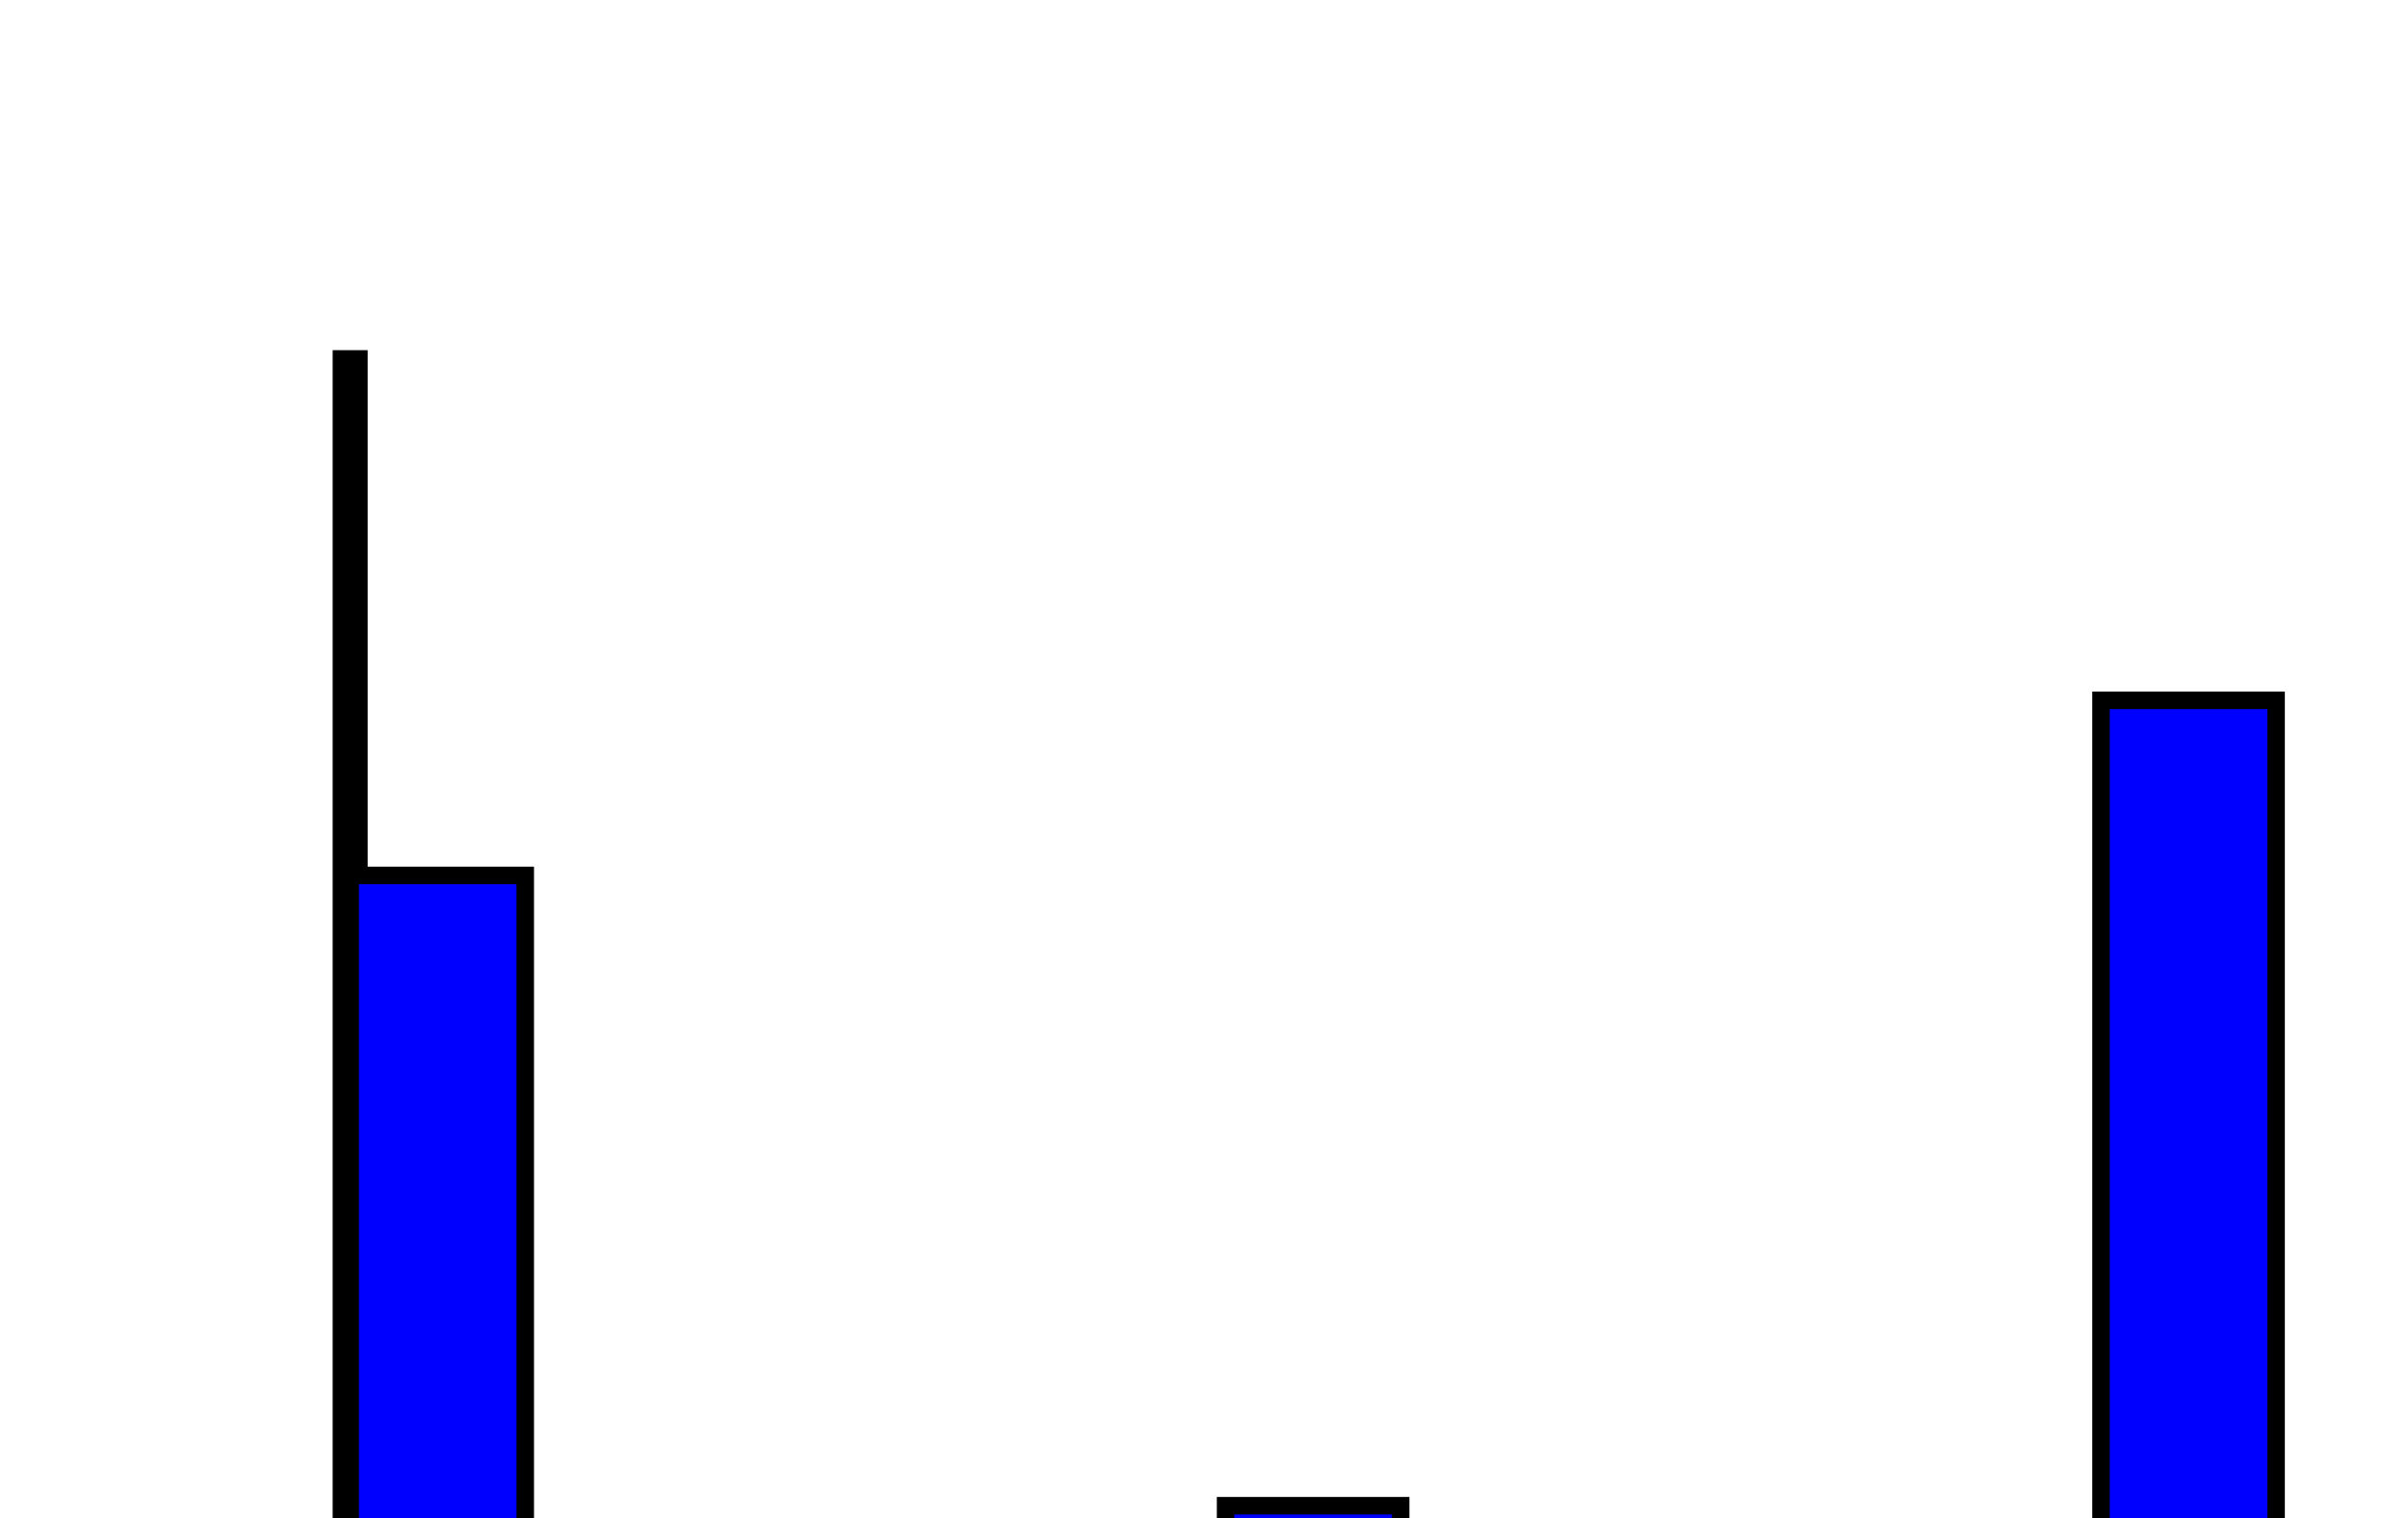
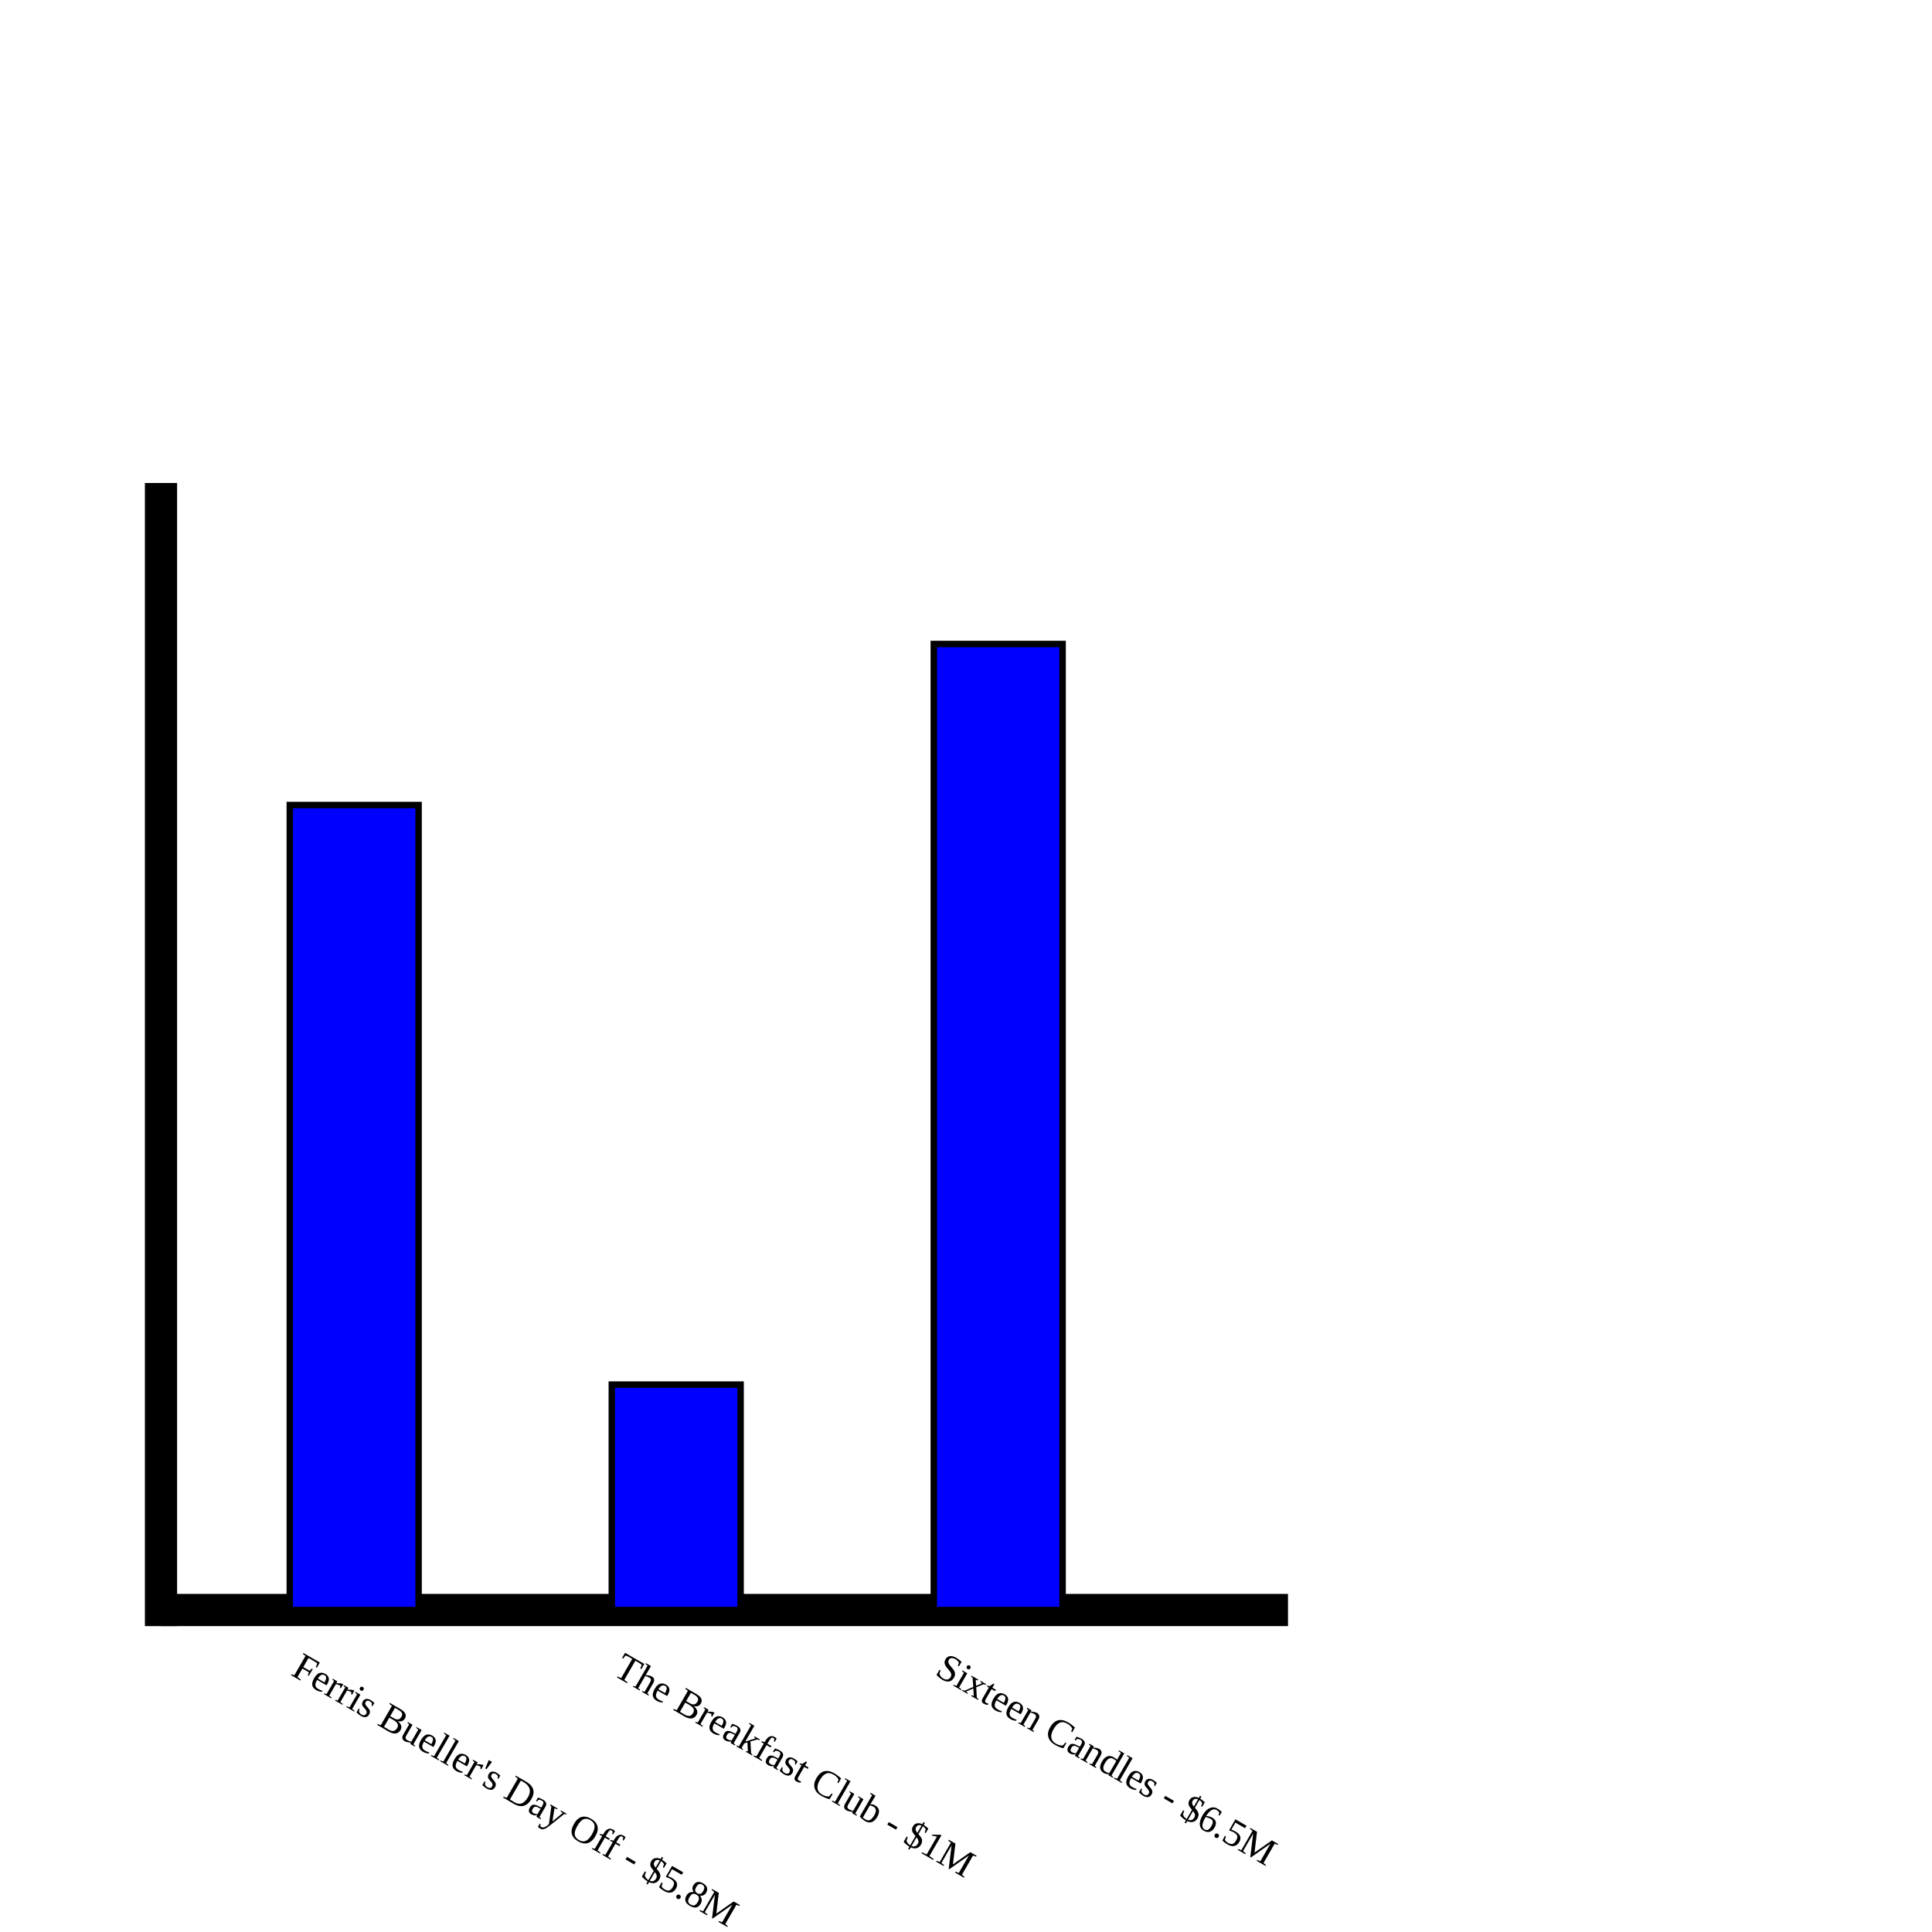
- <svg xmlns="http://www.w3.org/2000/svg" width="100%" height="100%">
-   <g alignment-baseline="baseline">
-     <svg height="1000" width="1000">
-       <text x="600" y="530" fill="black" font-size="15">Sixteen Candles - $6.5 million</text>
-       <text x="100" y="530" fill="black" font-size="15">Ferris Bueller's Day Off - $5.8 million</text>
-       <text x="350" y="530" fill="black" font-size="15">The Breakfast Club - $1 million</text>
-       <line x1="100" y1="500" x2="650" y2="500" style="stroke:black;stroke-width:10" />
-       <line x1="100" y1="100" x2="100" y2="500" style="stroke:black;stroke-width:10" />
-       <rect width="50" height="250" x="100" y="250" style="fill:rgb(0,0,255);stroke-width:5;stroke:black" />
-       <rect width="50" height="70" x="350" y="430" style="fill:rgb(0,0,255);stroke-width:5;stroke:black" />
-       <rect width="50" height="300" x="600" y="200" style="fill:rgb(0,0,255);stroke-width:5;stroke:black" />
-     </svg>
-   </g>
+ <svg xmlns="http://www.w3.org/2000/svg" width="600" height="600">
+   <line x1="50" y1="500" x2="400" y2="500" style="stroke:black;stroke-width:10" />
+   <line x1="50" y1="150" x2="50" y2="505" style="stroke:black;stroke-width:10" />
+   <rect width="40" height="250" x="90" y="250" style="fill:rgb(0,0,255);stroke-width:2;stroke:black" />
+   <rect width="40" height="70" x="190" y="430" style="fill:rgb(0,0,255);stroke-width:2;stroke:black" />
+   <rect width="40" height="300" x="290" y="200" style="fill:rgb(0,0,255);stroke-width:2;stroke:black" />
+   <text x="90" y="520" transform="rotate(30 90,520)" font-size="12" fill="black">
+         Ferris Bueller's Day Off - $5.8M
+     </text>
+   <text x="190" y="520" transform="rotate(30 190,520)" font-size="12" fill="black">
+         The Breakfast Club - $1M
+     </text>
+   <text x="290" y="520" transform="rotate(30 290,520)" font-size="12" fill="black">
+         Sixteen Candles - $6.5M
+     </text>
</svg>
